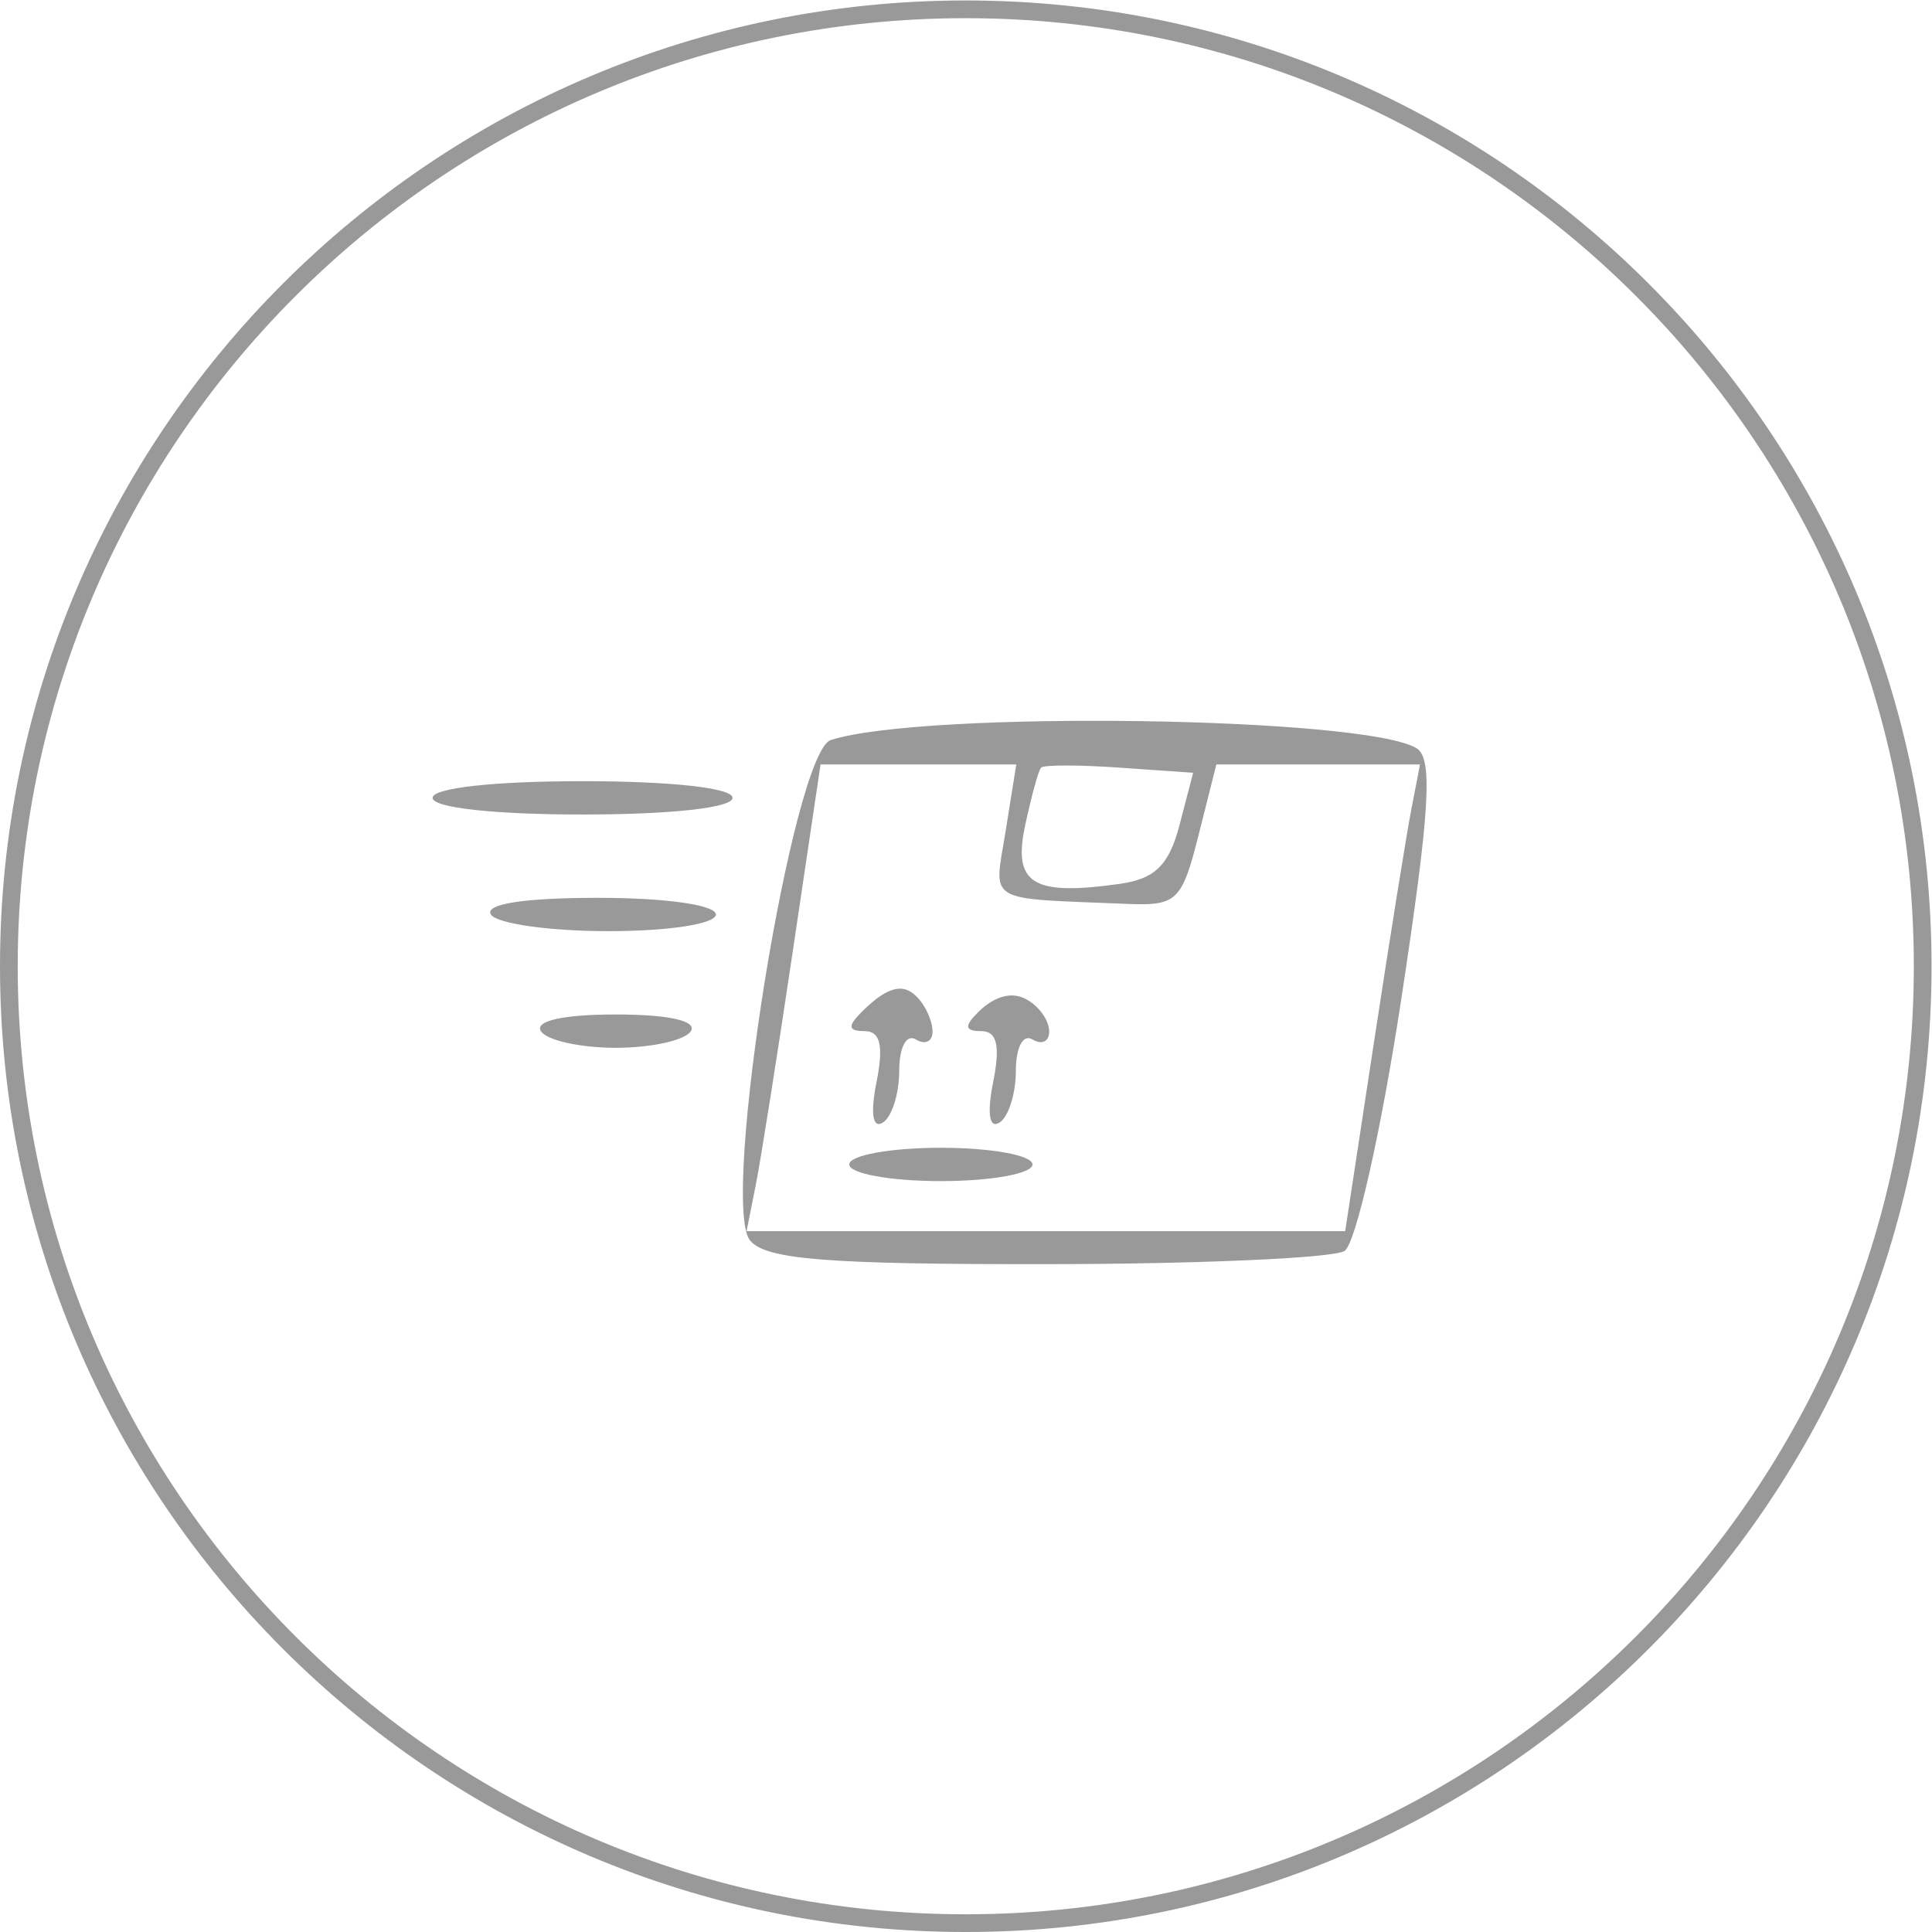
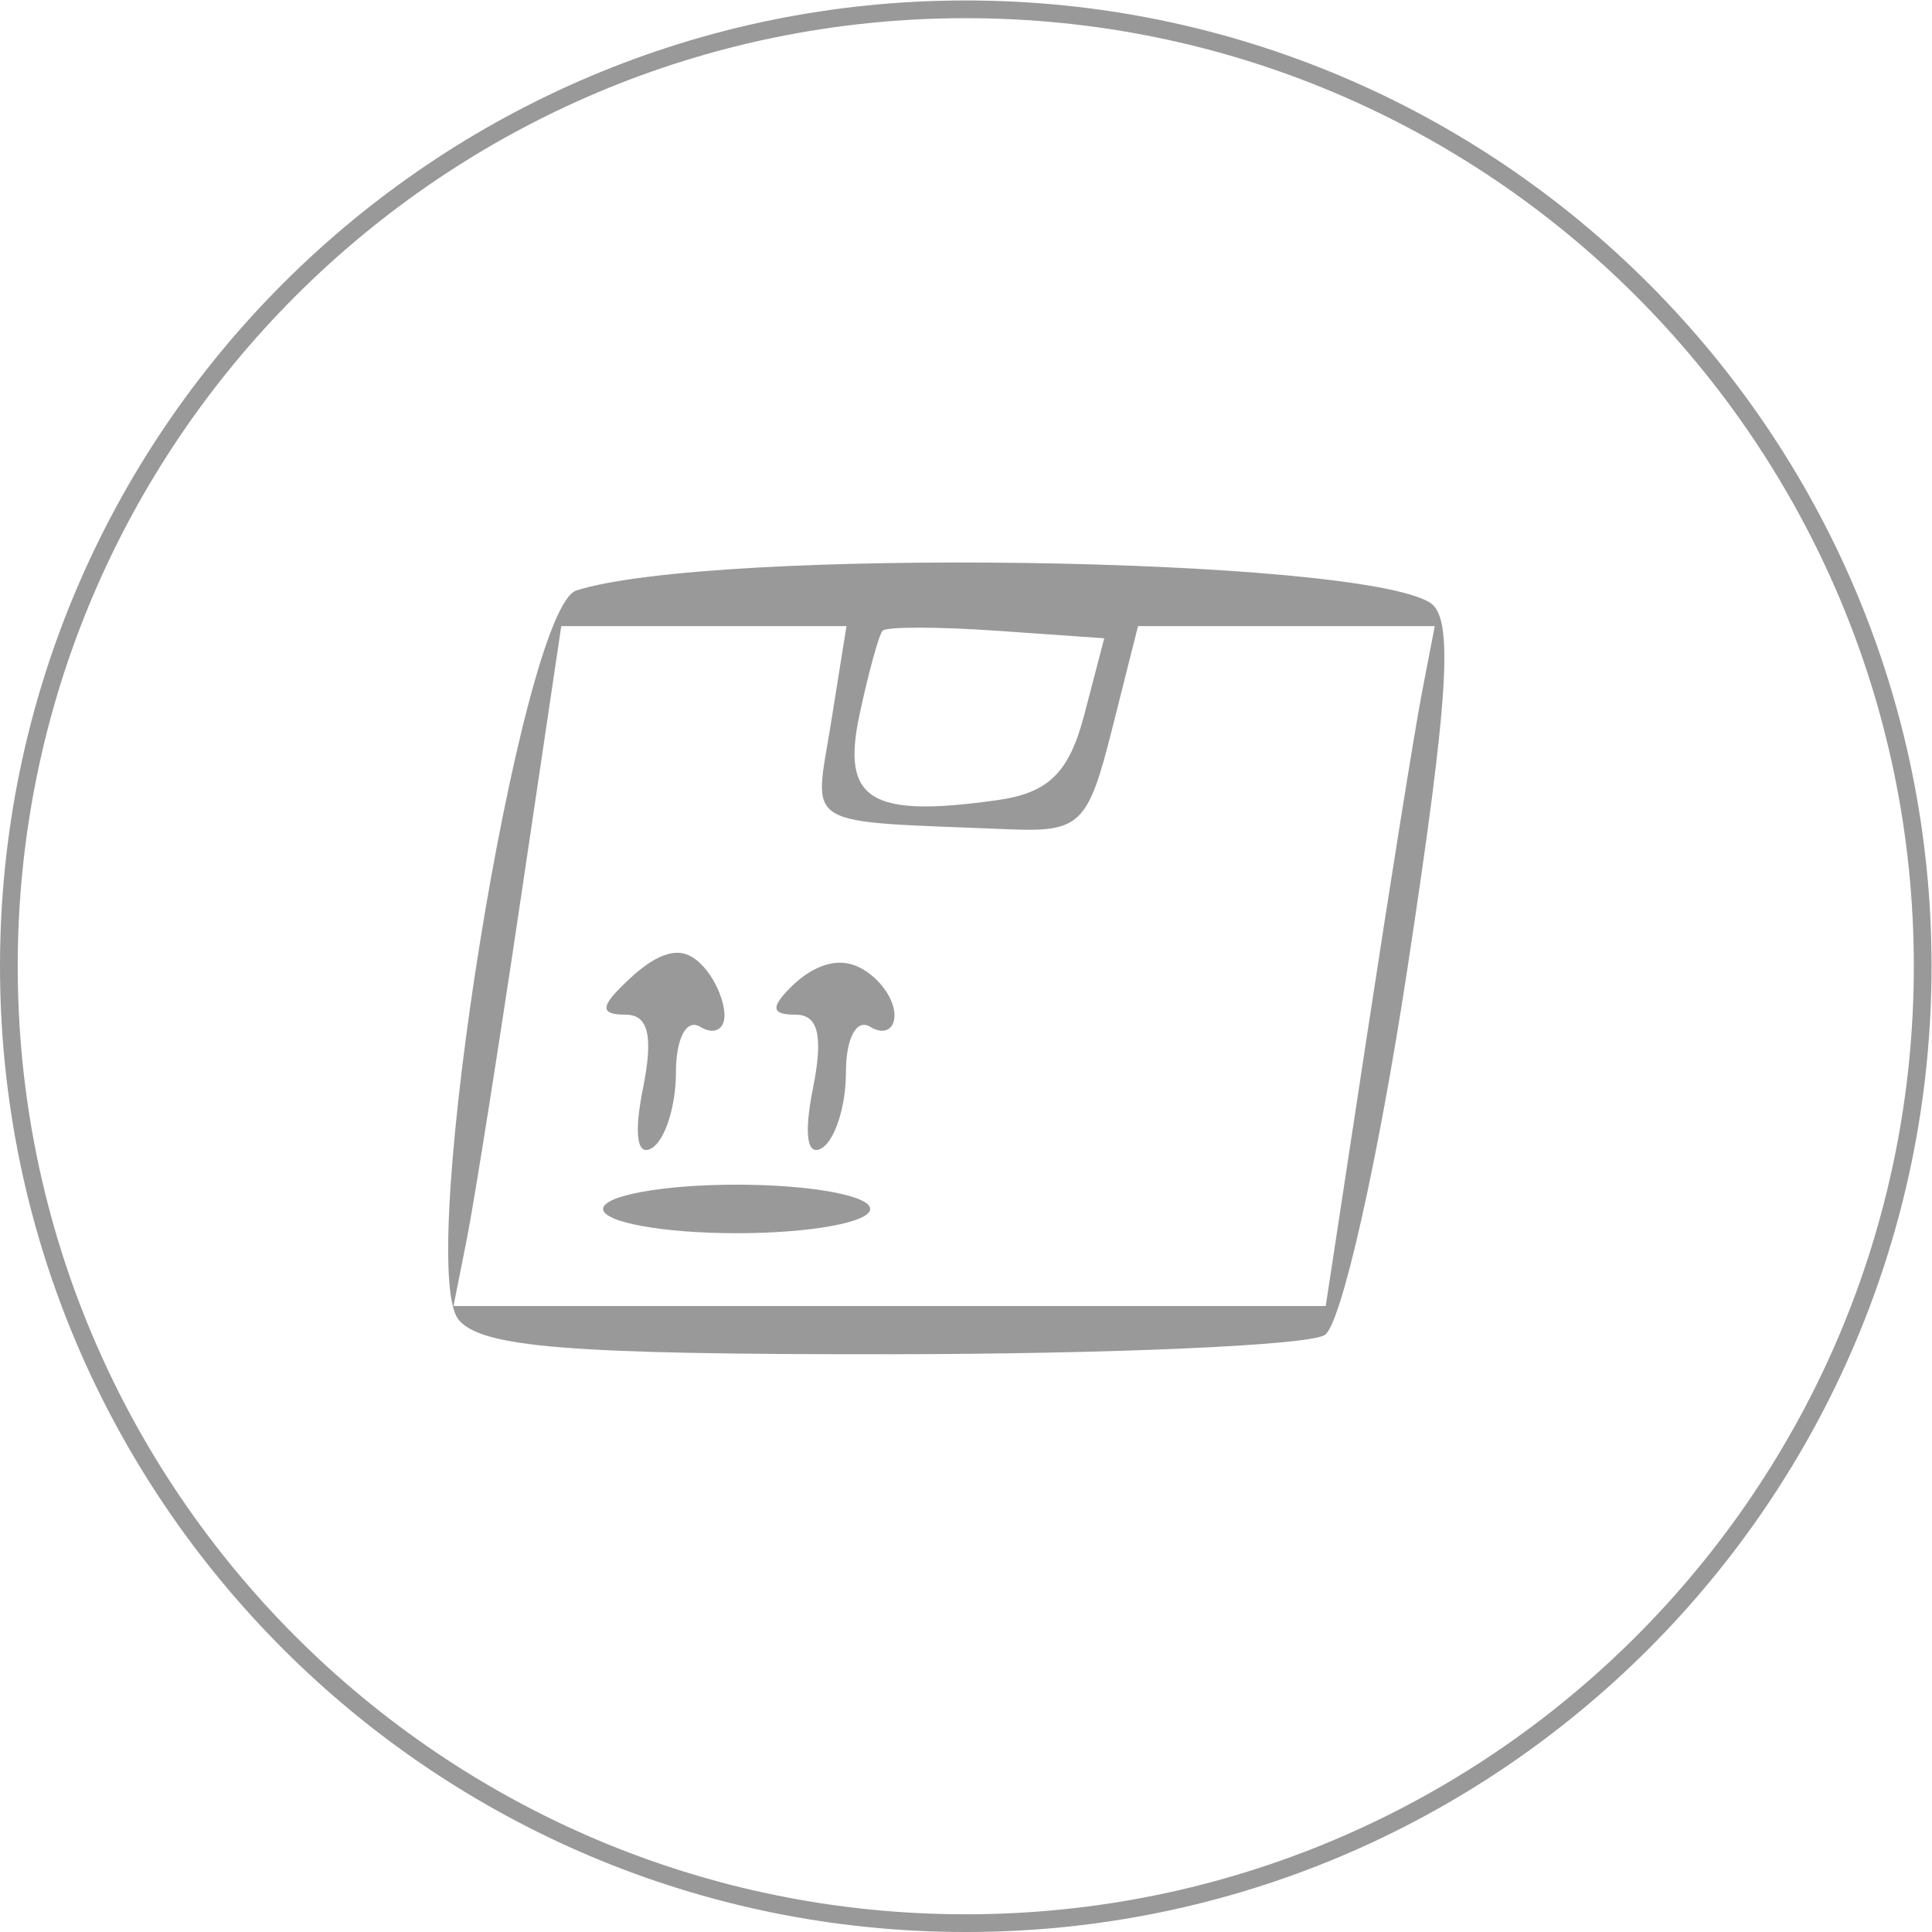
- <svg xmlns="http://www.w3.org/2000/svg" width="64" height="64" viewBox="0 0 64 64" version="1.1">
-   <g transform="translate(-245.1504,-431.7833)">
-     <path d="m308.842 463.791c0 17.493-14.206 31.699-31.699 31.699-17.493 0-31.699-14.206-31.699-31.699 0-17.493 14.206-31.699 31.699-31.699 17.493 0 31.699 14.206 31.699 31.699z" style="fill:none;stroke-width:0.587;stroke:#999" />
-     <path d="m269.998 472.876c-1.005-1.211 1.412-16.179 2.677-16.58 3.096-0.983 17.704-0.775 19.404 0.276 0.545 0.337 0.437 2.096-0.512 8.325-0.665 4.366-1.505 8.09-1.878 8.326-0.371 0.236-4.805 0.432-9.854 0.437-7.313 0.007-9.313-0.153-9.838-0.784zm20.66-6.522c0.52-3.416 1.078-6.894 1.239-7.729l0.293-1.518-3.373 0-3.373 0-0.591 2.346c-0.547 2.172-0.722 2.341-2.354 2.273-4.776-0.198-4.423 0.013-4.036-2.411l0.353-2.208-3.242 0-3.242 0-0.923 6.211c-0.507 3.416-1.059 6.894-1.225 7.729l-0.302 1.518 9.915 0 9.915 0zm-17.376 4.003c0-0.304 1.366-0.552 3.036-0.552 1.67 0 3.036 0.248 3.036 0.552 0 0.304-1.366 0.552-3.036 0.552-1.67 0-3.036-0.248-3.036-0.552zm0.905-2.733c0.24-1.199 0.126-1.684-0.395-1.684-0.545 0-0.572-0.16-0.106-0.625 0.356-0.356 0.945-0.896 1.445-0.76 0.5 0.136 0.911 0.947 0.911 1.401 0 0.331-0.248 0.448-0.552 0.261-0.312-0.193-0.552 0.259-0.552 1.039 0 0.759-0.245 1.531-0.544 1.716-0.337 0.208-0.416-0.303-0.207-1.348zm3.864 0c0.24-1.199 0.126-1.684-0.395-1.684-0.545 0-0.572-0.16-0.106-0.625 0.356-0.356 0.866-0.659 1.366-0.523 0.5 0.136 0.99 0.711 0.99 1.164 0 0.331-0.248 0.448-0.552 0.261-0.312-0.193-0.552 0.259-0.552 1.039 0 0.759-0.245 1.531-0.544 1.716-0.337 0.208-0.416-0.303-0.207-1.348zm6.172-8.509 0.452-1.732-2.444-0.171c-1.344-0.094-2.512-0.094-2.596 0-0.084 0.094-0.321 0.957-0.526 1.918-0.414 1.933 0.252 2.342 3.144 1.931 1.16-0.165 1.625-0.624 1.97-1.947zm-21.155 6.826c-0.21-0.341 0.741-0.552 2.484-0.552 1.743 0 2.695 0.211 2.484 0.552-0.188 0.304-1.306 0.552-2.484 0.552-1.179 0-2.297-0.248-2.484-0.552zm-1.656-3.864c-0.215-0.348 1.098-0.552 3.556-0.552 2.23 0 3.897 0.236 3.897 0.552 0 0.311-1.553 0.552-3.556 0.552-1.956 0-3.709-0.248-3.897-0.552zm-1.932-3.864c0-0.327 2.024-0.552 4.969-0.552 2.944 0 4.969 0.225 4.969 0.552 0 0.327-2.024 0.552-4.969 0.552-2.944 0-4.969-0.225-4.969-0.552z" fill="#999" />
+ <svg xmlns="http://www.w3.org/2000/svg" width="64" height="64" viewBox="0 0 64 64" version="1.1" id="svg2">
+   <defs id="defs12" />
+   <g transform="translate(-245.1504,-431.7833)" id="g4">
+     <path d="m308.842 463.791c0 17.493-14.206 31.699-31.699 31.699-17.493 0-31.699-14.206-31.699-31.699 0-17.493 14.206-31.699 31.699-31.699 17.493 0 31.699 14.206 31.699 31.699z" style="fill:none;stroke-width:0.587;stroke:#999" id="path6" />
+     <path d="m 260.344,475.501 c -1.464,-1.765 2.057,-23.574 3.901,-24.158 4.511,-1.432 25.796,-1.129 28.273,0.402 0.794,0.491 0.637,3.054 -0.746,12.13 -0.969,6.362 -2.193,11.788 -2.736,12.132 -0.541,0.344 -7.001,0.629 -14.358,0.637 -10.656,0.01 -13.57,-0.223 -14.335,-1.142 z m 30.103,-9.503 c 0.758,-4.977 1.571,-10.045 1.805,-11.262 l 0.427,-2.212 -4.915,0 -4.915,0 -0.861,3.418 c -0.797,3.165 -1.052,3.411 -3.43,3.312 -6.959,-0.288 -6.445,0.019 -5.881,-3.513 l 0.514,-3.217 -4.724,0 -4.724,0 -1.345,9.05 c -0.739,4.977 -1.543,10.045 -1.785,11.262 l -0.44,2.212 14.447,0 14.447,0 z m -25.318,5.833 c 0,-0.443 1.99,-0.804 4.424,-0.804 2.433,0 4.424,0.361 4.424,0.804 0,0.443 -1.99,0.804 -4.424,0.804 -2.433,0 -4.424,-0.361 -4.424,-0.804 z m 1.319,-3.982 c 0.35,-1.747 0.184,-2.454 -0.576,-2.454 -0.794,0 -0.833,-0.233 -0.154,-0.911 0.519,-0.519 1.377,-1.306 2.105,-1.107 0.729,0.198 1.327,1.38 1.327,2.041 0,0.482 -0.361,0.653 -0.804,0.38 -0.455,-0.281 -0.804,0.377 -0.804,1.514 0,1.106 -0.357,2.231 -0.793,2.5 -0.491,0.303 -0.606,-0.441 -0.302,-1.964 z m 5.63,0 c 0.35,-1.747 0.184,-2.454 -0.576,-2.454 -0.794,0 -0.833,-0.233 -0.154,-0.911 0.519,-0.519 1.262,-0.96 1.99,-0.762 0.729,0.198 1.443,1.036 1.443,1.696 0,0.482 -0.361,0.653 -0.804,0.38 -0.455,-0.281 -0.804,0.377 -0.804,1.514 0,1.106 -0.357,2.231 -0.793,2.5 -0.491,0.303 -0.606,-0.441 -0.302,-1.964 z m 8.993,-12.398 0.659,-2.524 -3.561,-0.249 c -1.958,-0.137 -3.66,-0.137 -3.783,0 -0.122,0.137 -0.468,1.394 -0.766,2.795 -0.603,2.817 0.367,3.412 4.581,2.814 1.69,-0.24 2.368,-0.909 2.87,-2.837 z" id="path8" style="fill:#999999" />
  </g>
</svg>
